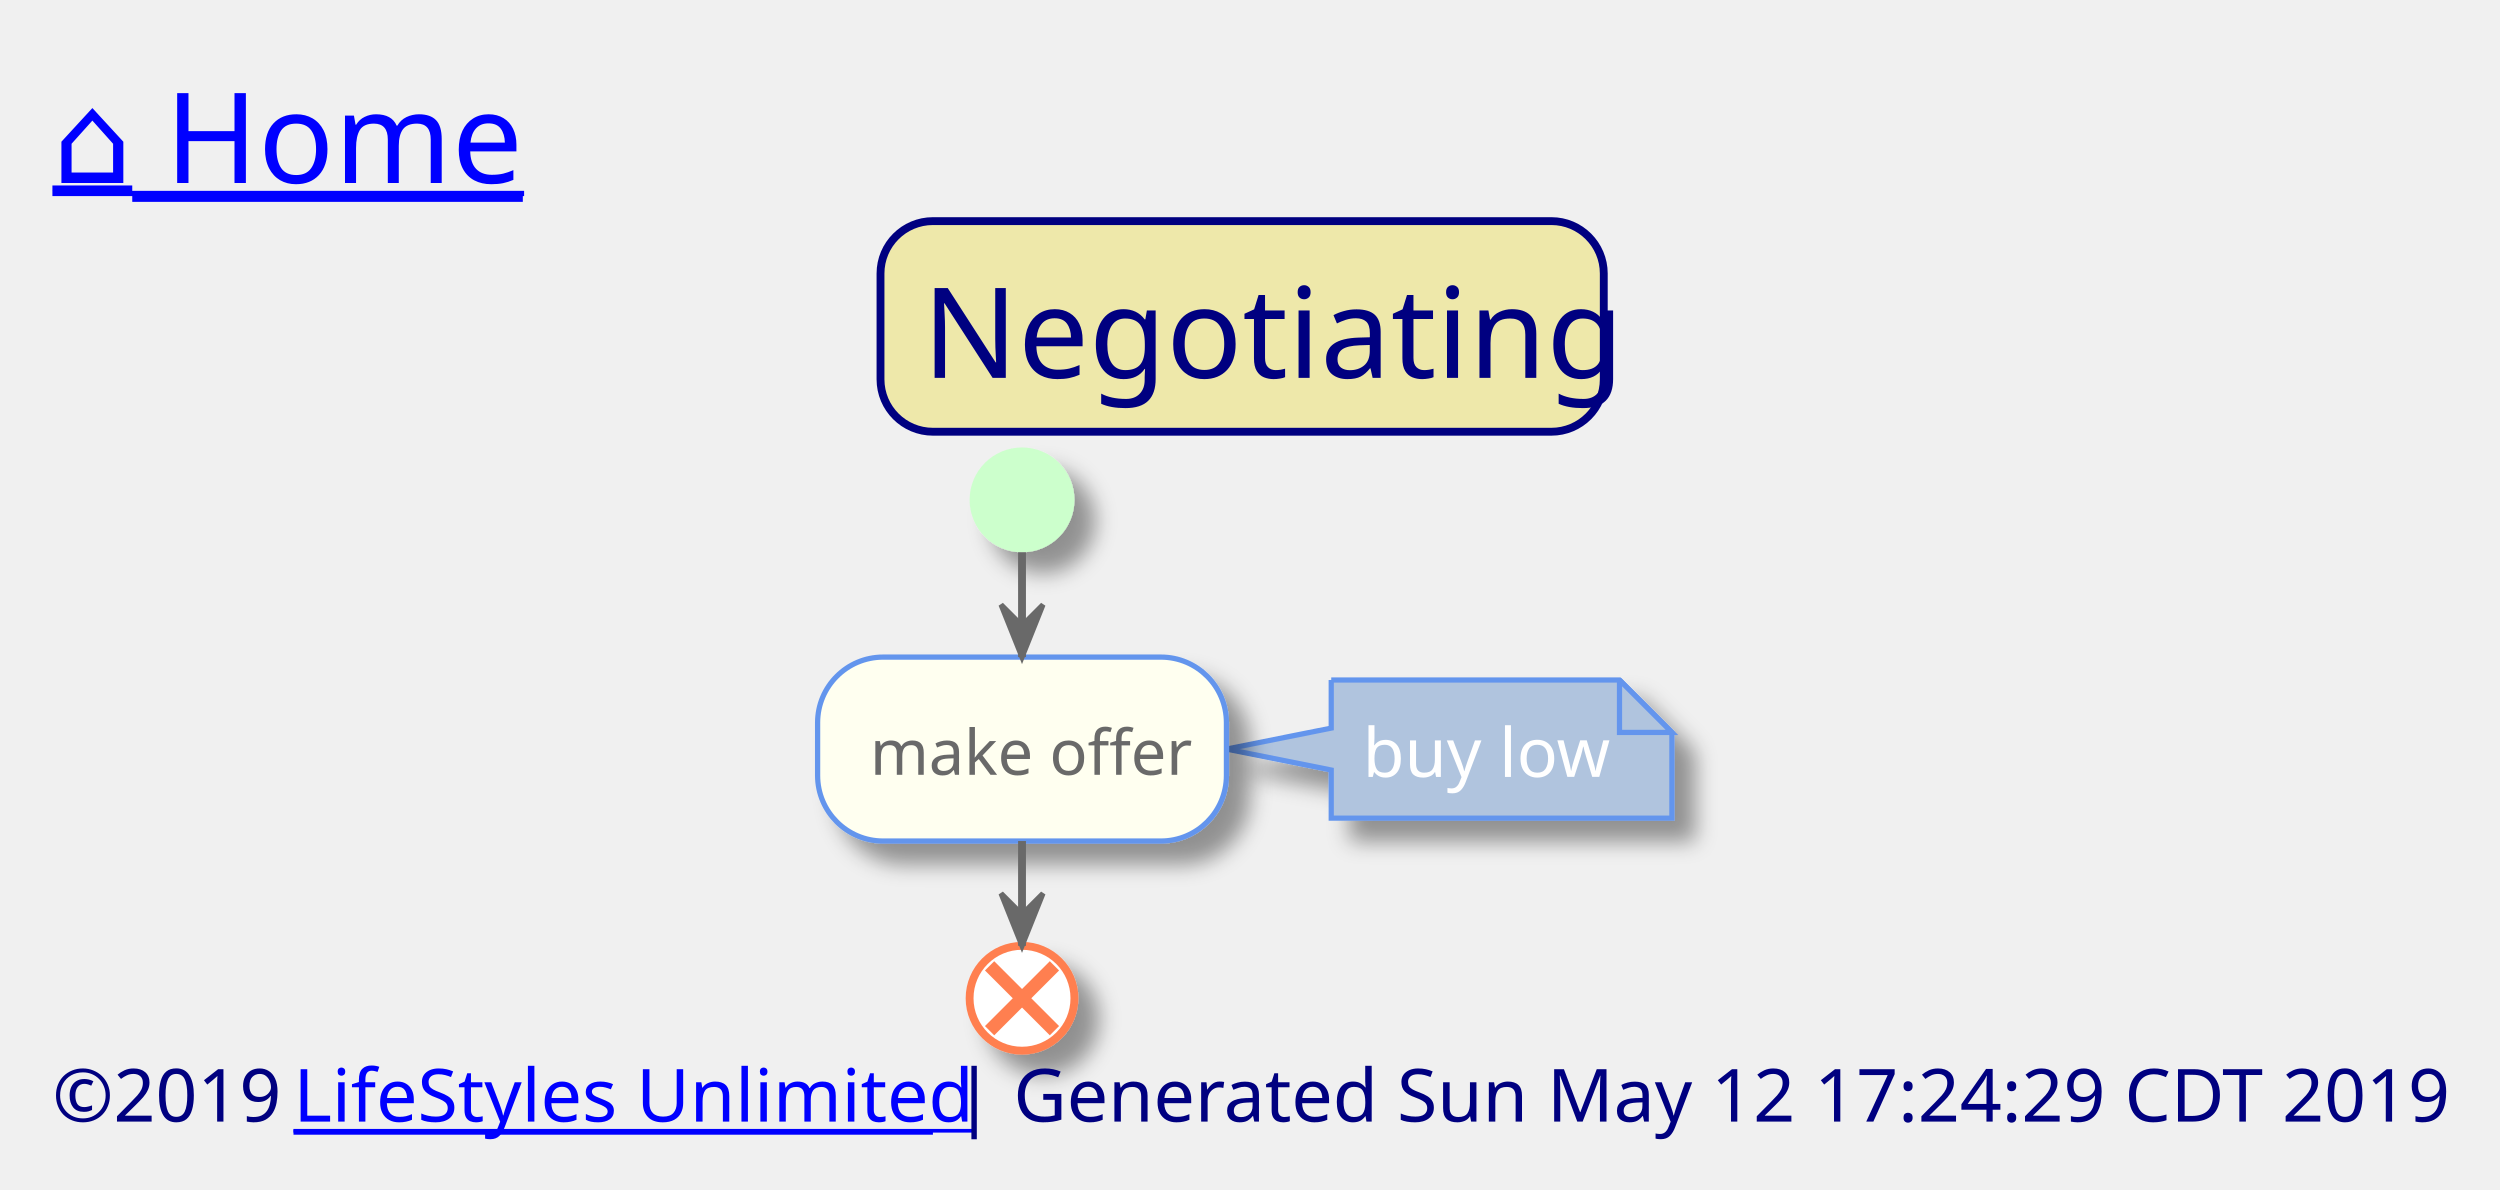
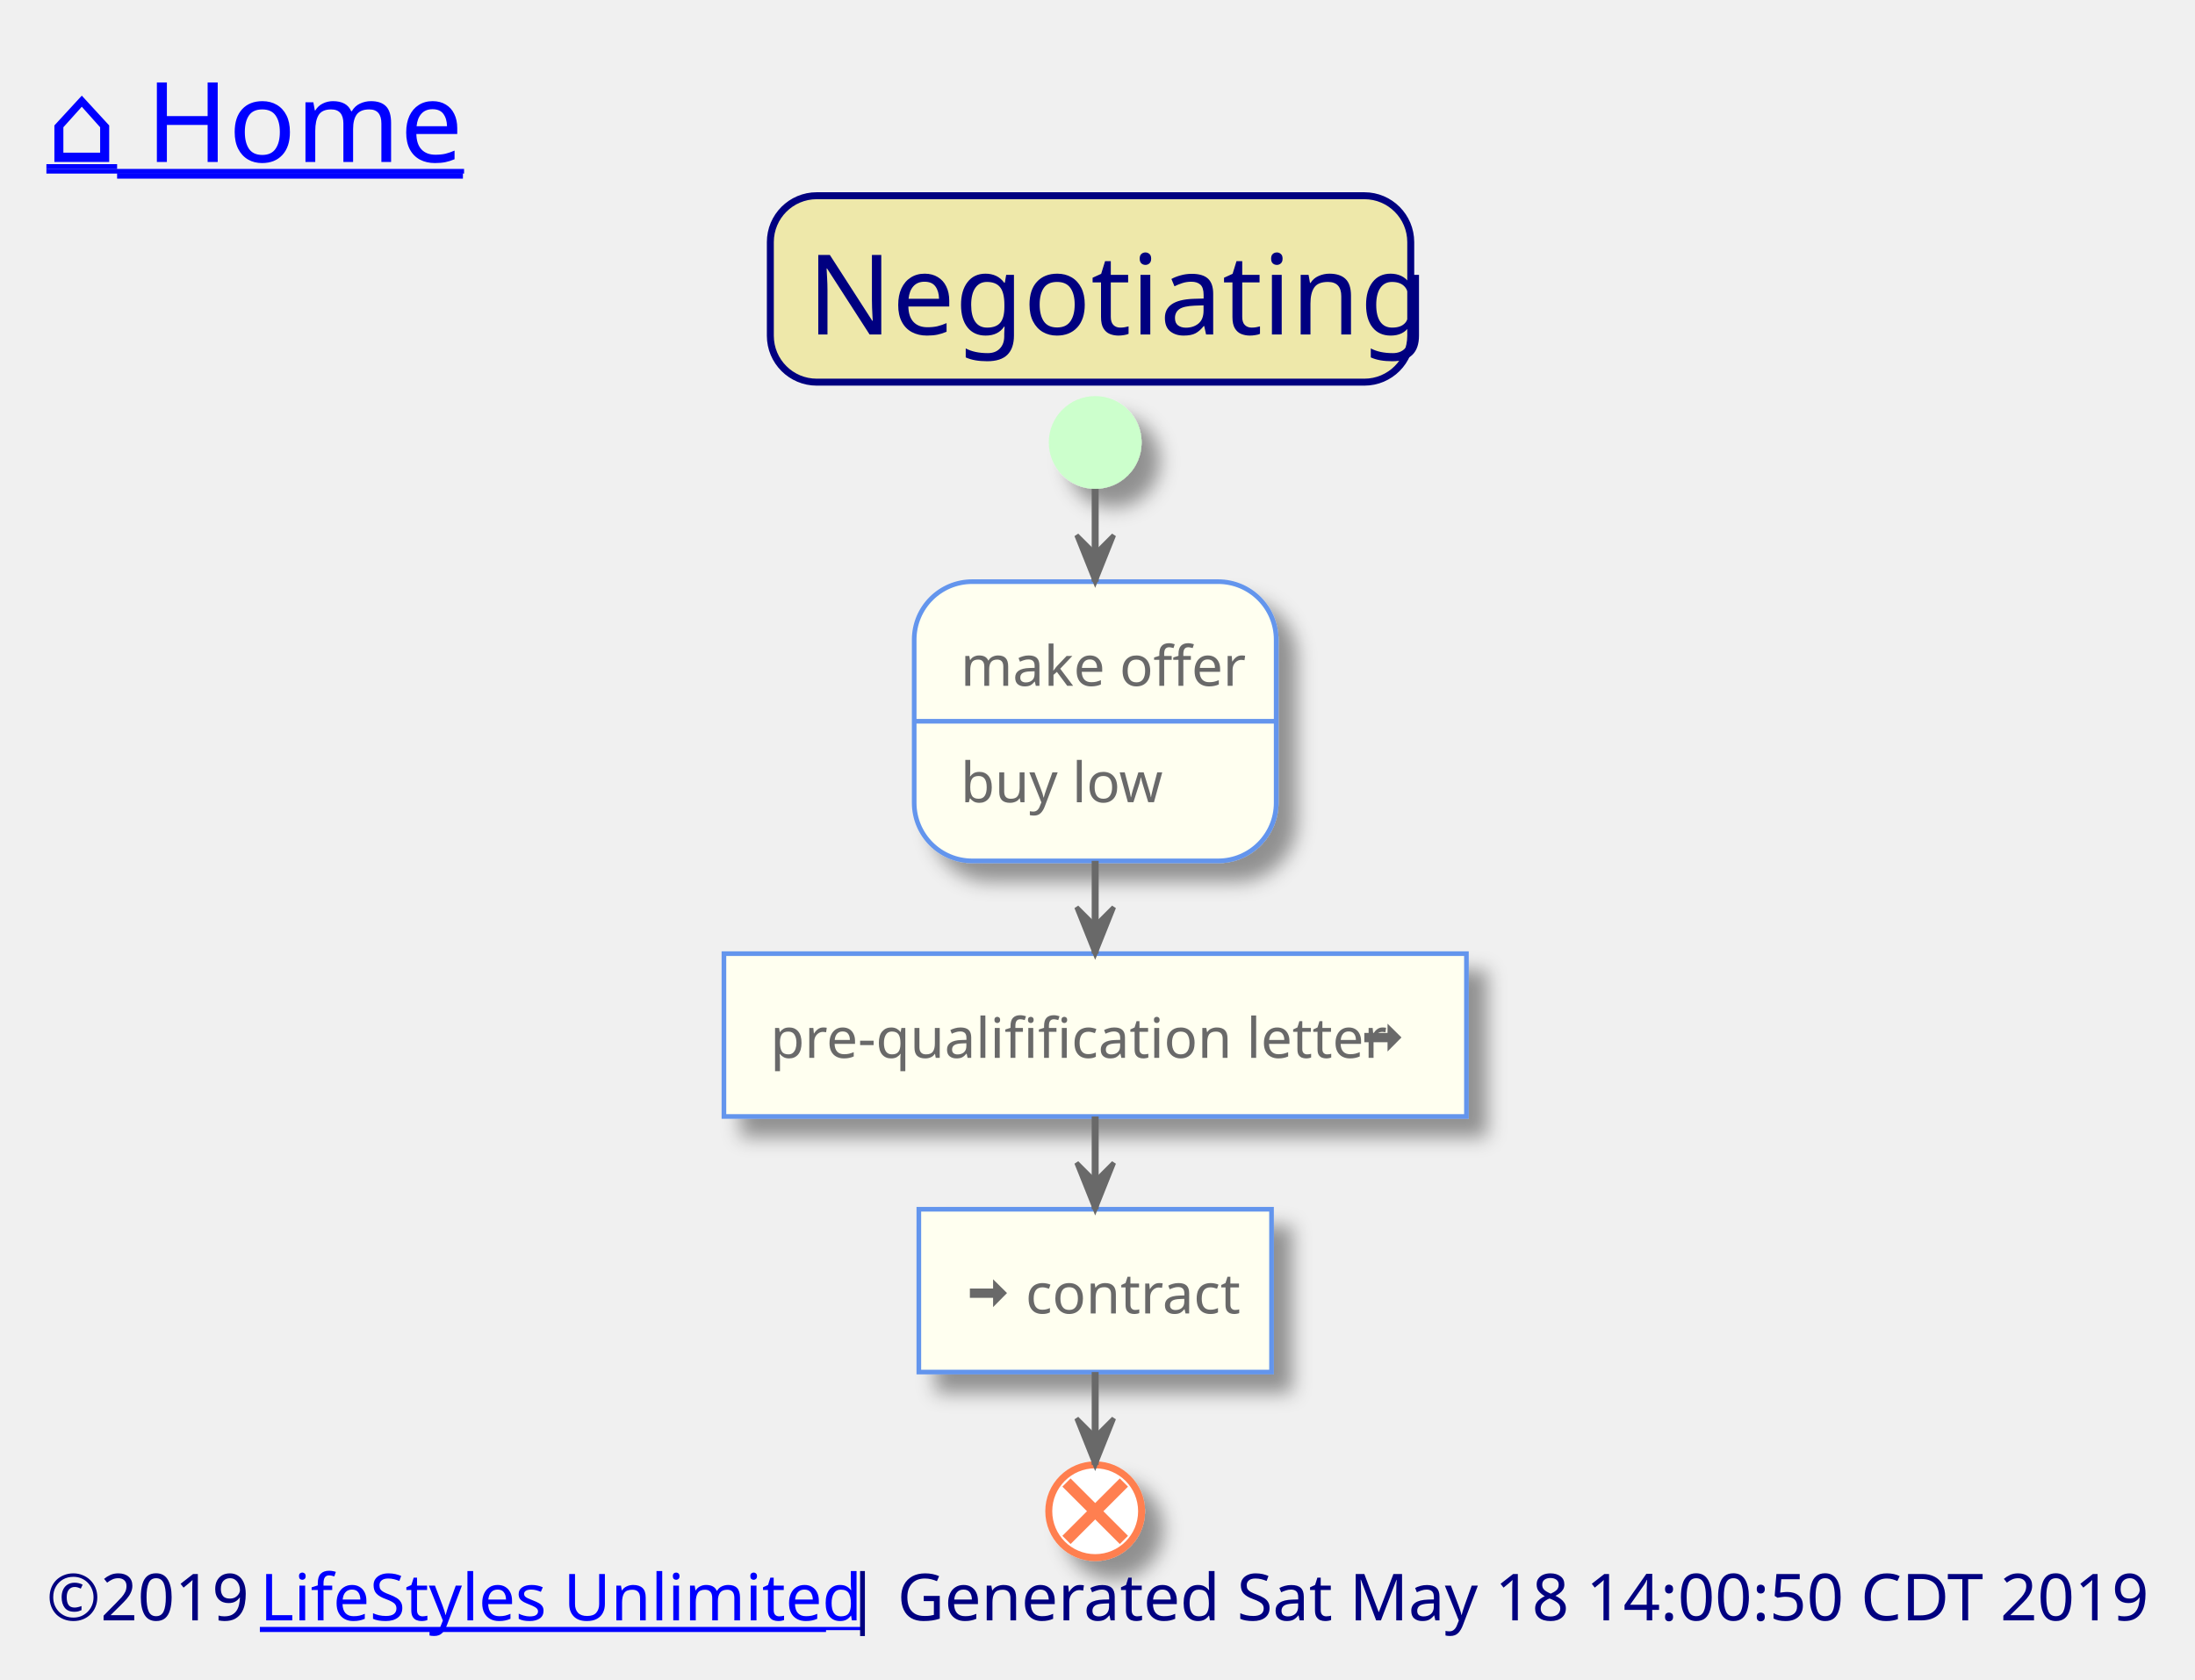
- <svg xmlns="http://www.w3.org/2000/svg" xmlns:xlink="http://www.w3.org/1999/xlink" contentScriptType="application/ecmascript" contentStyleType="text/css" height="227px" preserveAspectRatio="none" style="width:477px;height:227px;" version="1.1" viewBox="0 0 477 227" width="477px" zoomAndPan="magnify">
+ <svg xmlns="http://www.w3.org/2000/svg" xmlns:xlink="http://www.w3.org/1999/xlink" contentScriptType="application/ecmascript" contentStyleType="text/css" height="362px" preserveAspectRatio="none" style="width:473px;height:362px;" version="1.1" viewBox="0 0 473 362" width="473px" zoomAndPan="magnify">
  <defs>
    <style type="text/css">path:hover { stroke: #0000FF !important;}</style>
-     <filter height="300%" id="fxct4crobjvmq" width="300%" x="-1" y="-1">
+     <filter height="300%" id="f1vghqng1ycn60" width="300%" x="-1" y="-1">
      <feGaussianBlur result="blurOut" stdDeviation="2.0" />
      <feColorMatrix in="blurOut" result="blurOut2" type="matrix" values="0 0 0 0 0 0 0 0 0 0 0 0 0 0 0 0 0 0 .4 0" />
      <feOffset dx="4.0" dy="4.0" in="blurOut2" result="blurOut3" />
      <feBlend in="SourceGraphic" in2="blurOut3" mode="normal" />
    </filter>
  </defs>
  <g>
    <a target="_top" xlink:actuate="onRequest" xlink:href="../index.svg?sanitize=true" xlink:show="new" xlink:title="../index.svg?sanitize=true" xlink:type="simple">
      <text fill="#0000FF" font-family="sans-serif" font-size="24" lengthAdjust="spacingAndGlyphs" text-decoration="underline" textLength="90" x="10" y="34.914">⌂ Home</text>
      <line style="stroke: #0000FF; stroke-width: 1.0;" x1="10" x2="100" y1="36.914" y2="36.914" />
    </a>
-     <rect fill="#EEE8AA" height="40.188" rx="10" ry="10" style="stroke: #000080; stroke-width: 1.5;" width="138" x="168" y="42.188" />
-     <text fill="#000080" font-family="sans-serif" font-size="24" lengthAdjust="spacingAndGlyphs" textLength="122" x="176" y="72.102">Negotiating</text>
-     <ellipse cx="195" cy="95.375" fill="#CCFFCC" filter="url(#fxct4crobjvmq)" rx="10" ry="10" style="stroke: none; stroke-width: 1.0;" />
-     <path d="M254,129.746 L254,138.922 L234,142.922 L254,146.922 L254,156.098 A0,0 0 0 0 254,156.098 L319,156.098 A0,0 0 0 0 319,156.098 L319,139.746 L309,129.746 L254,129.746 A0,0 0 0 0 254,129.746 " fill="#B0C4DE" filter="url(#fxct4crobjvmq)" style="stroke: #6495ED; stroke-width: 1.0;" />
-     <path d="M309,129.746 L309,139.746 L319,139.746 L309,129.746 " fill="#B0C4DE" style="stroke: #6495ED; stroke-width: 1.0;" />
-     <text fill="#FFFFFF" font-family="sans-serif" font-size="13" lengthAdjust="spacingAndGlyphs" textLength="44" x="260" y="148.241">buy low</text>
-     <rect fill="#FFFFF0" filter="url(#fxct4crobjvmq)" height="35.094" rx="12.5" ry="12.5" style="stroke: #6495ED; stroke-width: 1.0;" width="78" x="156" y="125.375" />
-     <text fill="#696969" font-family="sans-serif" font-size="12" lengthAdjust="spacingAndGlyphs" textLength="58" x="166" y="147.832">make offer</text>
-     <ellipse cx="195" cy="190.469" fill="#FFFFFF" filter="url(#fxct4crobjvmq)" rx="10" ry="10" style="stroke: #FF7F50; stroke-width: 1.5;" />
-     <line style="stroke: #FF7F50; stroke-width: 2.5;" x1="188.813" x2="201.187" y1="184.282" y2="196.656" />
-     <line style="stroke: #FF7F50; stroke-width: 2.5;" x1="201.187" x2="188.813" y1="184.282" y2="196.656" />
-     <line style="stroke: #696969; stroke-width: 1.5;" x1="195" x2="195" y1="105.375" y2="125.375" />
-     <polygon fill="#696969" points="191,115.375,195,125.375,199,115.375,195,119.375" style="stroke: #696969; stroke-width: 1.0;" />
-     <line style="stroke: #696969; stroke-width: 1.5;" x1="195" x2="195" y1="160.469" y2="180.469" />
-     <polygon fill="#696969" points="191,170.469,195,180.469,199,170.469,195,174.469" style="stroke: #696969; stroke-width: 1.0;" />
-     <text fill="#000080" font-family="sans-serif" font-size="14" lengthAdjust="spacingAndGlyphs" textLength="42" x="10" y="214.002">©2019</text>
+     <rect fill="#EEE8AA" height="40.188" rx="10" ry="10" style="stroke: #000080; stroke-width: 1.5;" width="138" x="166" y="42.188" />
+     <text fill="#000080" font-family="sans-serif" font-size="24" lengthAdjust="spacingAndGlyphs" textLength="122" x="174" y="72.102">Negotiating</text>
+     <ellipse cx="236" cy="95.375" fill="#CCFFCC" filter="url(#f1vghqng1ycn60)" rx="10" ry="10" style="stroke: none; stroke-width: 1.0;" />
+     <rect fill="#FFFFF0" filter="url(#f1vghqng1ycn60)" height="60.188" rx="12.5" ry="12.5" style="stroke: #6495ED; stroke-width: 1.0;" width="78" x="197" y="125.375" />
+     <text fill="#696969" font-family="sans-serif" font-size="12" lengthAdjust="spacingAndGlyphs" textLength="58" x="207" y="147.832">make offer</text>
+     <line style="stroke: #6495ED; stroke-width: 1.0;" x1="197" x2="275" y1="155.469" y2="155.469" />
+     <text fill="#696969" font-family="sans-serif" font-size="12" lengthAdjust="spacingAndGlyphs" textLength="41" x="207" y="172.926">buy low</text>
+     <rect fill="#FFFFF0" filter="url(#f1vghqng1ycn60)" height="35.094" style="stroke: #6495ED; stroke-width: 1.0;" width="160" x="156" y="205.562" />
+     <text fill="#696969" font-family="sans-serif" font-size="12" lengthAdjust="spacingAndGlyphs" textLength="124" x="166" y="228.019">pre-qualifification letter</text>
+     <path d="M299,220.656 L299,222.656 L294,222.656 L294,224.656 L299,224.656 L299,226.656 L302,223.625 L299,220.656 " fill="#696969" style="stroke: ; stroke-width: 0.0; stroke-dasharray: ;" />
+     <text fill="#696969" font-family="sans-serif" font-size="12" lengthAdjust="spacingAndGlyphs" textLength="0" x="306" y="228.019" />
+     <rect fill="#FFFFF0" filter="url(#f1vghqng1ycn60)" height="35.094" style="stroke: #6495ED; stroke-width: 1.0;" width="76" x="198" y="260.656" />
+     <path d="M214,275.75 L214,277.75 L209,277.75 L209,279.75 L214,279.75 L214,281.75 L217,278.719 L214,275.75 " fill="#696969" style="stroke: ; stroke-width: 0.0; stroke-dasharray: ;" />
+     <text fill="#696969" font-family="sans-serif" font-size="12" lengthAdjust="spacingAndGlyphs" textLength="43" x="221" y="283.113">contract</text>
+     <ellipse cx="236" cy="325.75" fill="#FFFFFF" filter="url(#f1vghqng1ycn60)" rx="10" ry="10" style="stroke: #FF7F50; stroke-width: 1.5;" />
+     <line style="stroke: #FF7F50; stroke-width: 2.5;" x1="229.813" x2="242.187" y1="319.563" y2="331.937" />
+     <line style="stroke: #FF7F50; stroke-width: 2.5;" x1="242.187" x2="229.813" y1="319.563" y2="331.937" />
+     <line style="stroke: #696969; stroke-width: 1.5;" x1="236" x2="236" y1="105.375" y2="125.375" />
+     <polygon fill="#696969" points="232,115.375,236,125.375,240,115.375,236,119.375" style="stroke: #696969; stroke-width: 1.0;" />
+     <line style="stroke: #696969; stroke-width: 1.5;" x1="236" x2="236" y1="185.562" y2="205.562" />
+     <polygon fill="#696969" points="232,195.562,236,205.562,240,195.562,236,199.562" style="stroke: #696969; stroke-width: 1.0;" />
+     <line style="stroke: #696969; stroke-width: 1.5;" x1="236" x2="236" y1="240.656" y2="260.656" />
+     <polygon fill="#696969" points="232,250.656,236,260.656,240,250.656,236,254.656" style="stroke: #696969; stroke-width: 1.0;" />
+     <line style="stroke: #696969; stroke-width: 1.5;" x1="236" x2="236" y1="295.75" y2="315.75" />
+     <polygon fill="#696969" points="232,305.75,236,315.75,240,305.75,236,309.75" style="stroke: #696969; stroke-width: 1.0;" />
+     <text fill="#000080" font-family="sans-serif" font-size="14" lengthAdjust="spacingAndGlyphs" textLength="42" x="10" y="349.283">©2019</text>
    <a target="_top" xlink:actuate="onRequest" xlink:href="http://www.lifestylesunlimited.com" xlink:show="new" xlink:title="http://www.lifestylesunlimited.com" xlink:type="simple">
-       <text fill="#0000FF" font-family="sans-serif" font-size="14" lengthAdjust="spacingAndGlyphs" text-decoration="underline" textLength="122" x="56" y="214.002">LifeStyles Unlimited</text>
-       <line style="stroke: #0000FF; stroke-width: 1.0;" x1="56" x2="178" y1="216.002" y2="216.002" />
+       <text fill="#0000FF" font-family="sans-serif" font-size="14" lengthAdjust="spacingAndGlyphs" text-decoration="underline" textLength="122" x="56" y="349.283">LifeStyles Unlimited</text>
+       <line style="stroke: #0000FF; stroke-width: 1.0;" x1="56" x2="178" y1="351.283" y2="351.283" />
    </a>
-     <text fill="#000080" font-family="sans-serif" font-size="14" lengthAdjust="spacingAndGlyphs" textLength="283" x="182" y="214.002">| Generated Sun May 12 17:24:29 CDT 2019</text>
+     <text fill="#000080" font-family="sans-serif" font-size="14" lengthAdjust="spacingAndGlyphs" textLength="279" x="182" y="349.283">| Generated Sat May 18 14:00:50 CDT 2019</text>
  </g>
</svg>
